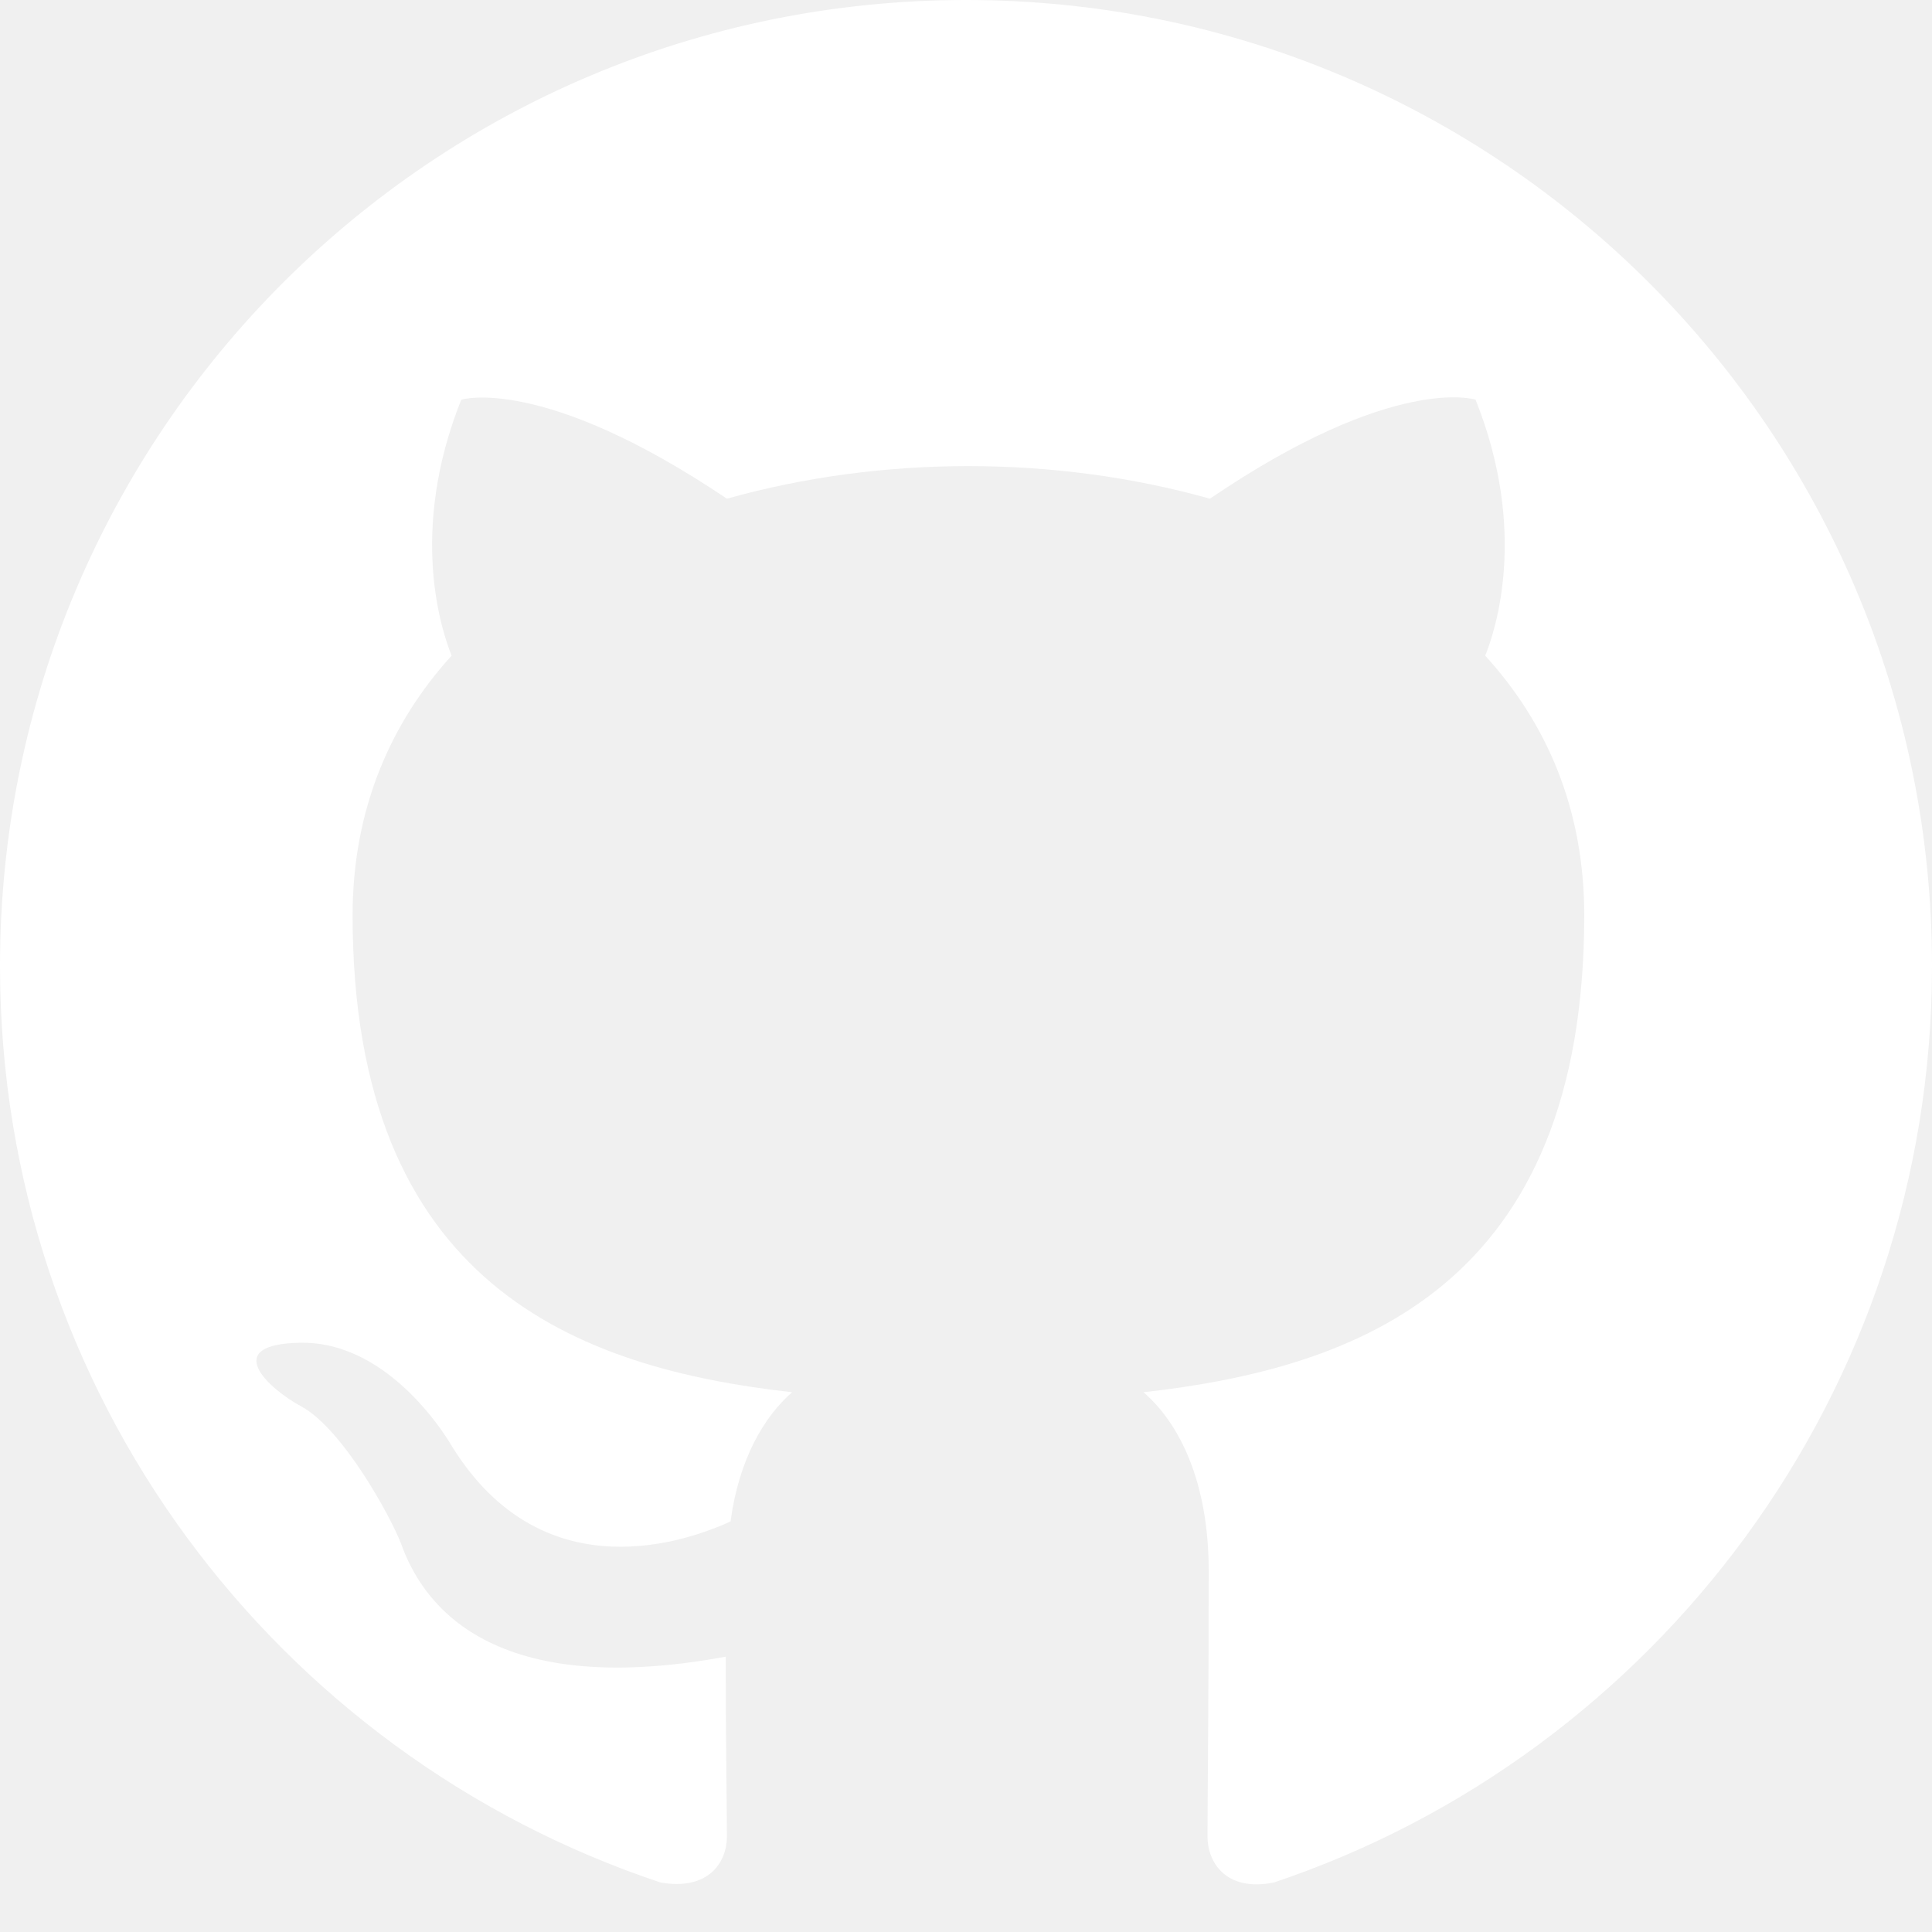
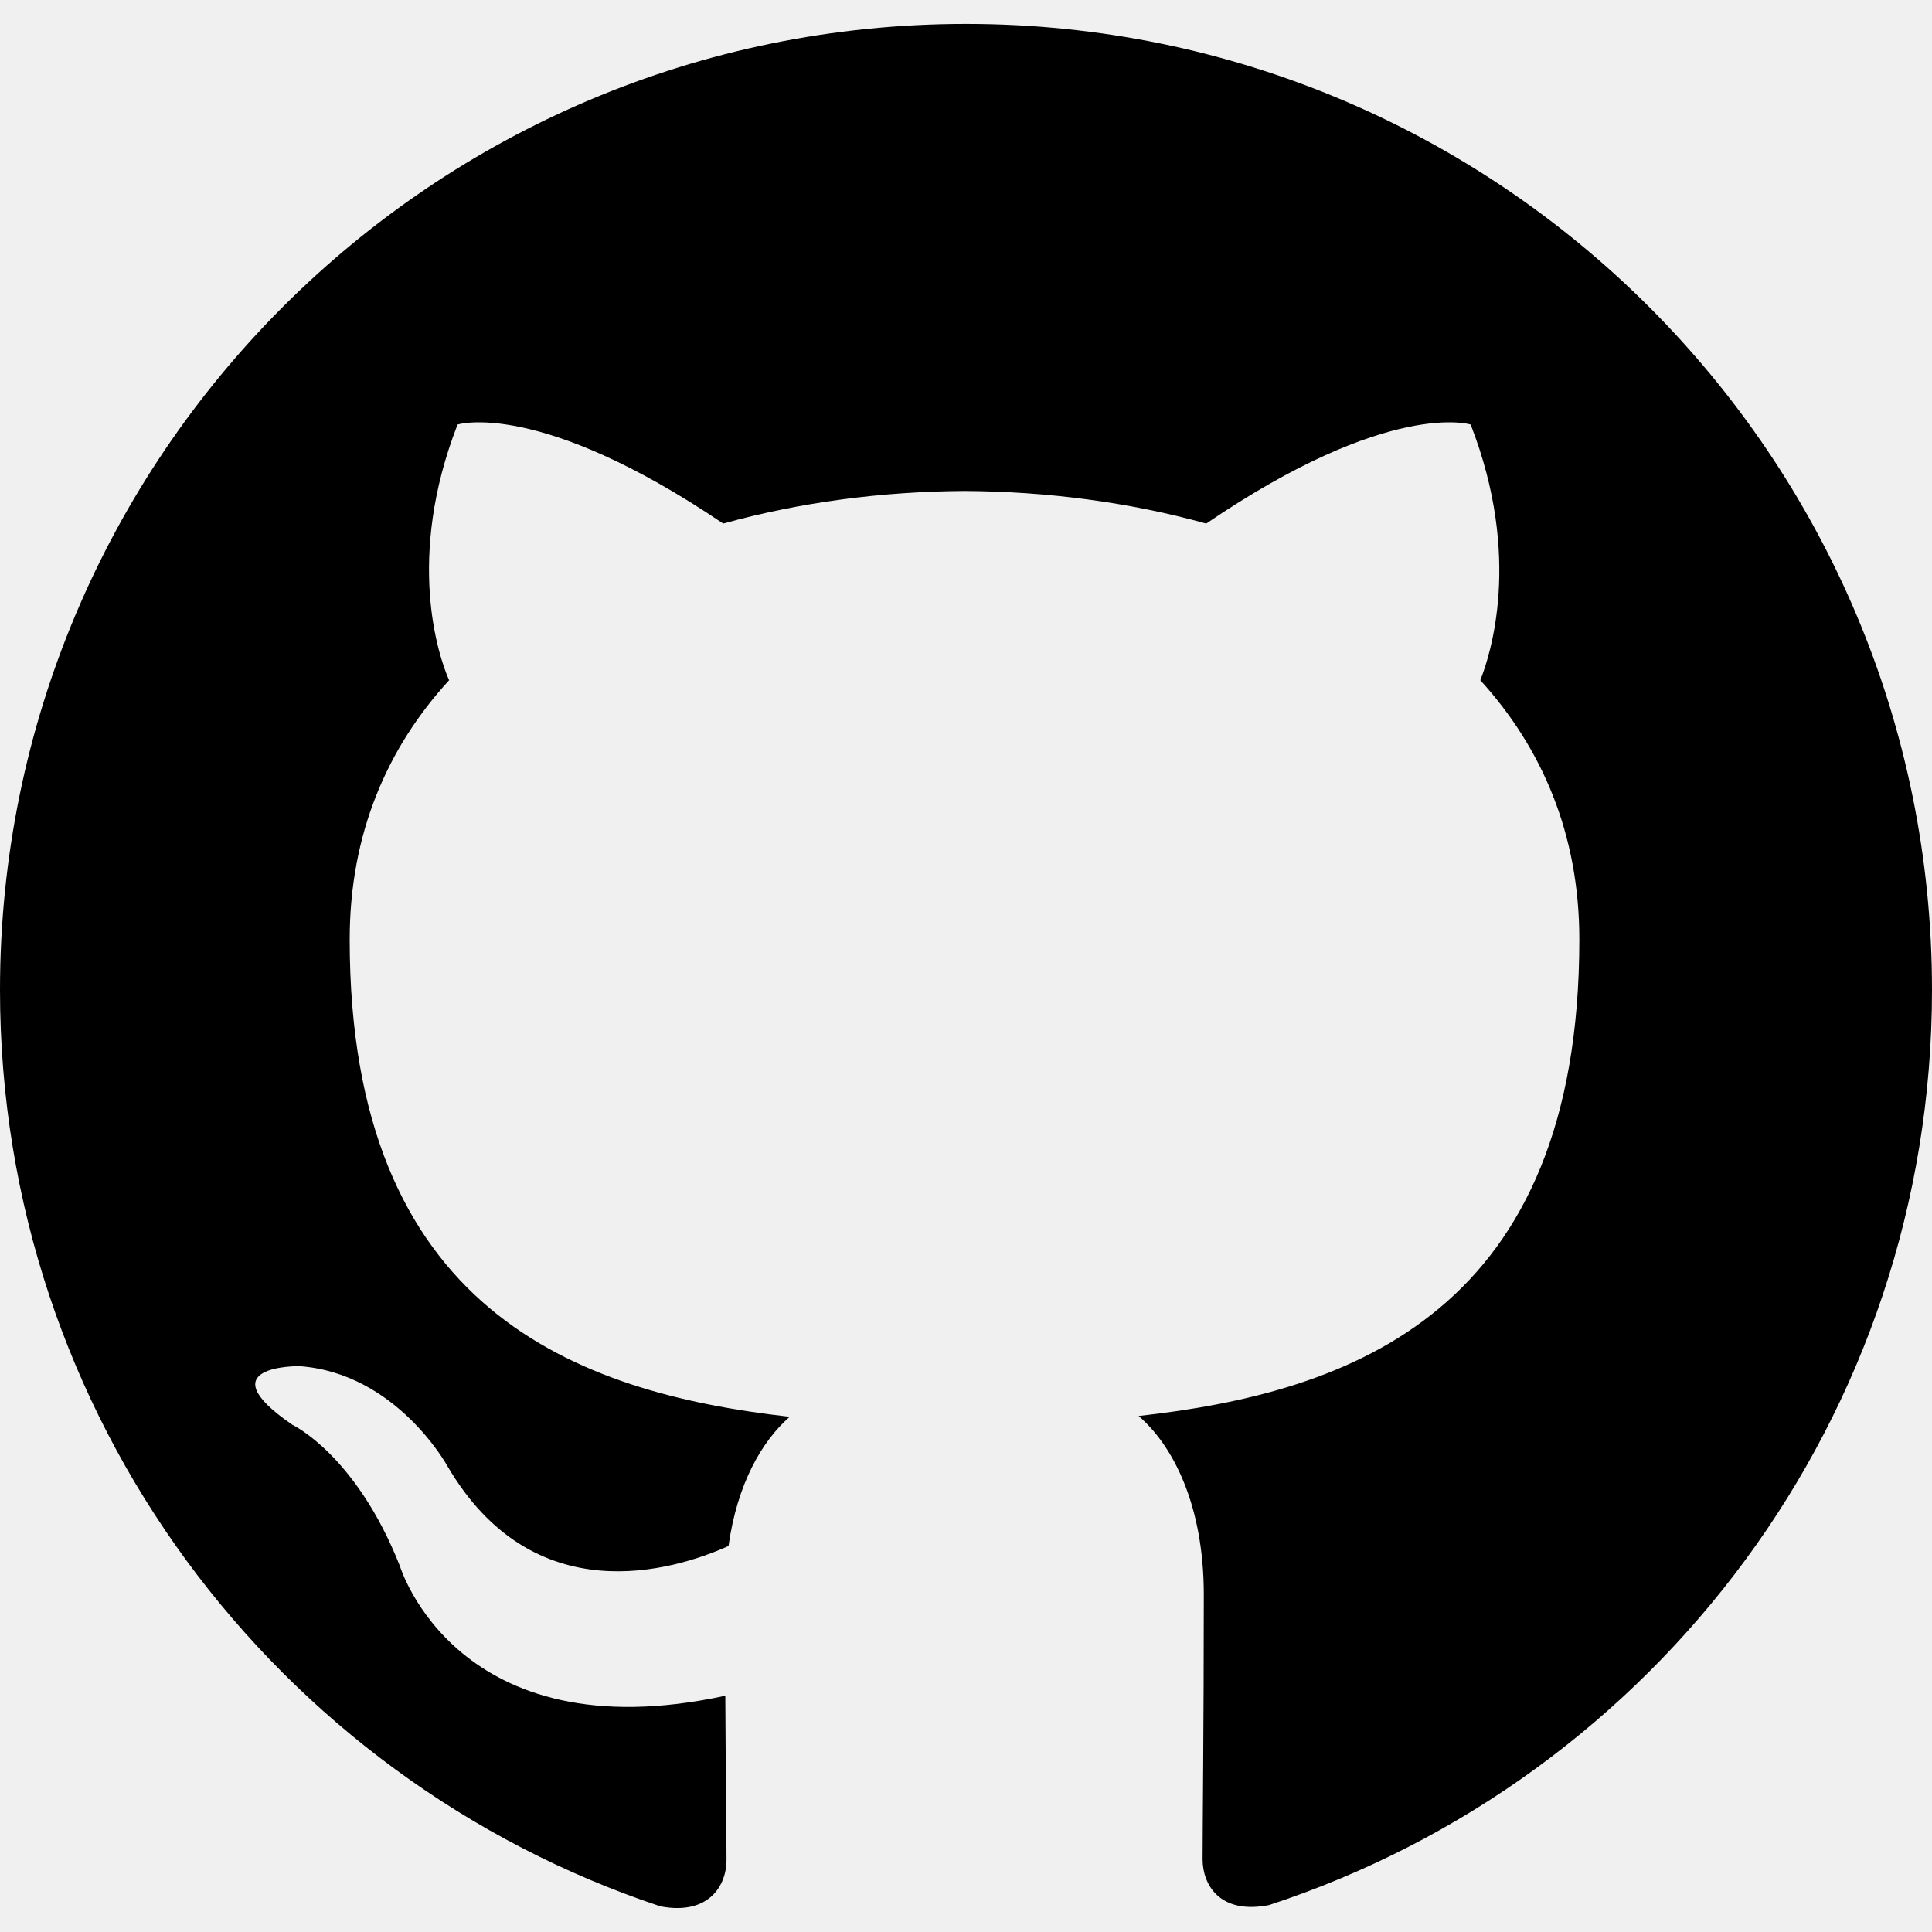
- <svg xmlns="http://www.w3.org/2000/svg" viewBox="0 0 1024 1024" fill="none">
-   <path fill-rule="evenodd" clip-rule="evenodd" d="M8 0C3.58 0 0 3.58 0 8C0 11.54 2.29 14.53 5.47 15.59C5.87 15.66 6.02 15.42 6.02 15.21C6.02 15.02 6.01 14.39 6.01 13.72C4 14.09 3.48 13.23 3.32 12.78C3.23 12.55 2.84 11.84 2.5 11.65C2.22 11.5 1.82 11.13 2.49 11.12C3.12 11.11 3.57 11.7 3.72 11.94C4.44 13.15 5.59 12.81 6.05 12.6C6.12 12.08 6.33 11.73 6.56 11.53C4.78 11.33 2.92 10.64 2.92 7.58C2.92 6.71 3.23 5.99 3.74 5.43C3.66 5.23 3.38 4.41 3.82 3.31C3.82 3.31 4.49 3.1 6.02 4.13C6.66 3.95 7.34 3.86 8.02 3.86C8.7 3.86 9.38 3.95 10.02 4.13C11.55 3.09 12.22 3.31 12.22 3.31C12.66 4.41 12.38 5.23 12.3 5.43C12.81 5.99 13.12 6.7 13.12 7.58C13.12 10.65 11.25 11.33 9.47 11.53C9.76 11.78 10.01 12.26 10.01 13.01C10.01 14.08 10 14.94 10 15.21C10 15.42 10.15 15.67 10.55 15.59C13.71 14.53 16 11.53 16 8C16 3.58 12.42 0 8 0Z" transform="scale(64)" fill="#ffffff" />
+ <svg xmlns="http://www.w3.org/2000/svg" role="img" viewBox="0 0 24 24">
+   <path d="M12 .297c-6.63 0-12 5.373-12 12 0 5.303 3.438 9.8 8.205 11.385.6.113.82-.258.82-.577 0-.285-.01-1.04-.015-2.04-3.338.724-4.042-1.61-4.042-1.61C4.422 18.07 3.633 17.7 3.633 17.7c-1.087-.744.084-.729.084-.729 1.205.084 1.838 1.236 1.838 1.236 1.07 1.835 2.809 1.305 3.495.998.108-.776.417-1.305.76-1.605-2.665-.3-5.466-1.332-5.466-5.93 0-1.31.465-2.38 1.235-3.22-.135-.303-.54-1.523.105-3.176 0 0 1.005-.322 3.3 1.23.96-.267 1.98-.399 3-.405 1.02.006 2.04.138 3 .405 2.28-1.552 3.285-1.23 3.285-1.23.645 1.653.24 2.873.12 3.176.765.84 1.23 1.91 1.23 3.22 0 4.61-2.805 5.625-5.475 5.92.42.36.81 1.096.81 2.22 0 1.606-.015 2.896-.015 3.286 0 .315.21.69.825.57C20.565 22.092 24 17.592 24 12.297c0-6.627-5.373-12-12-12" />
</svg>
